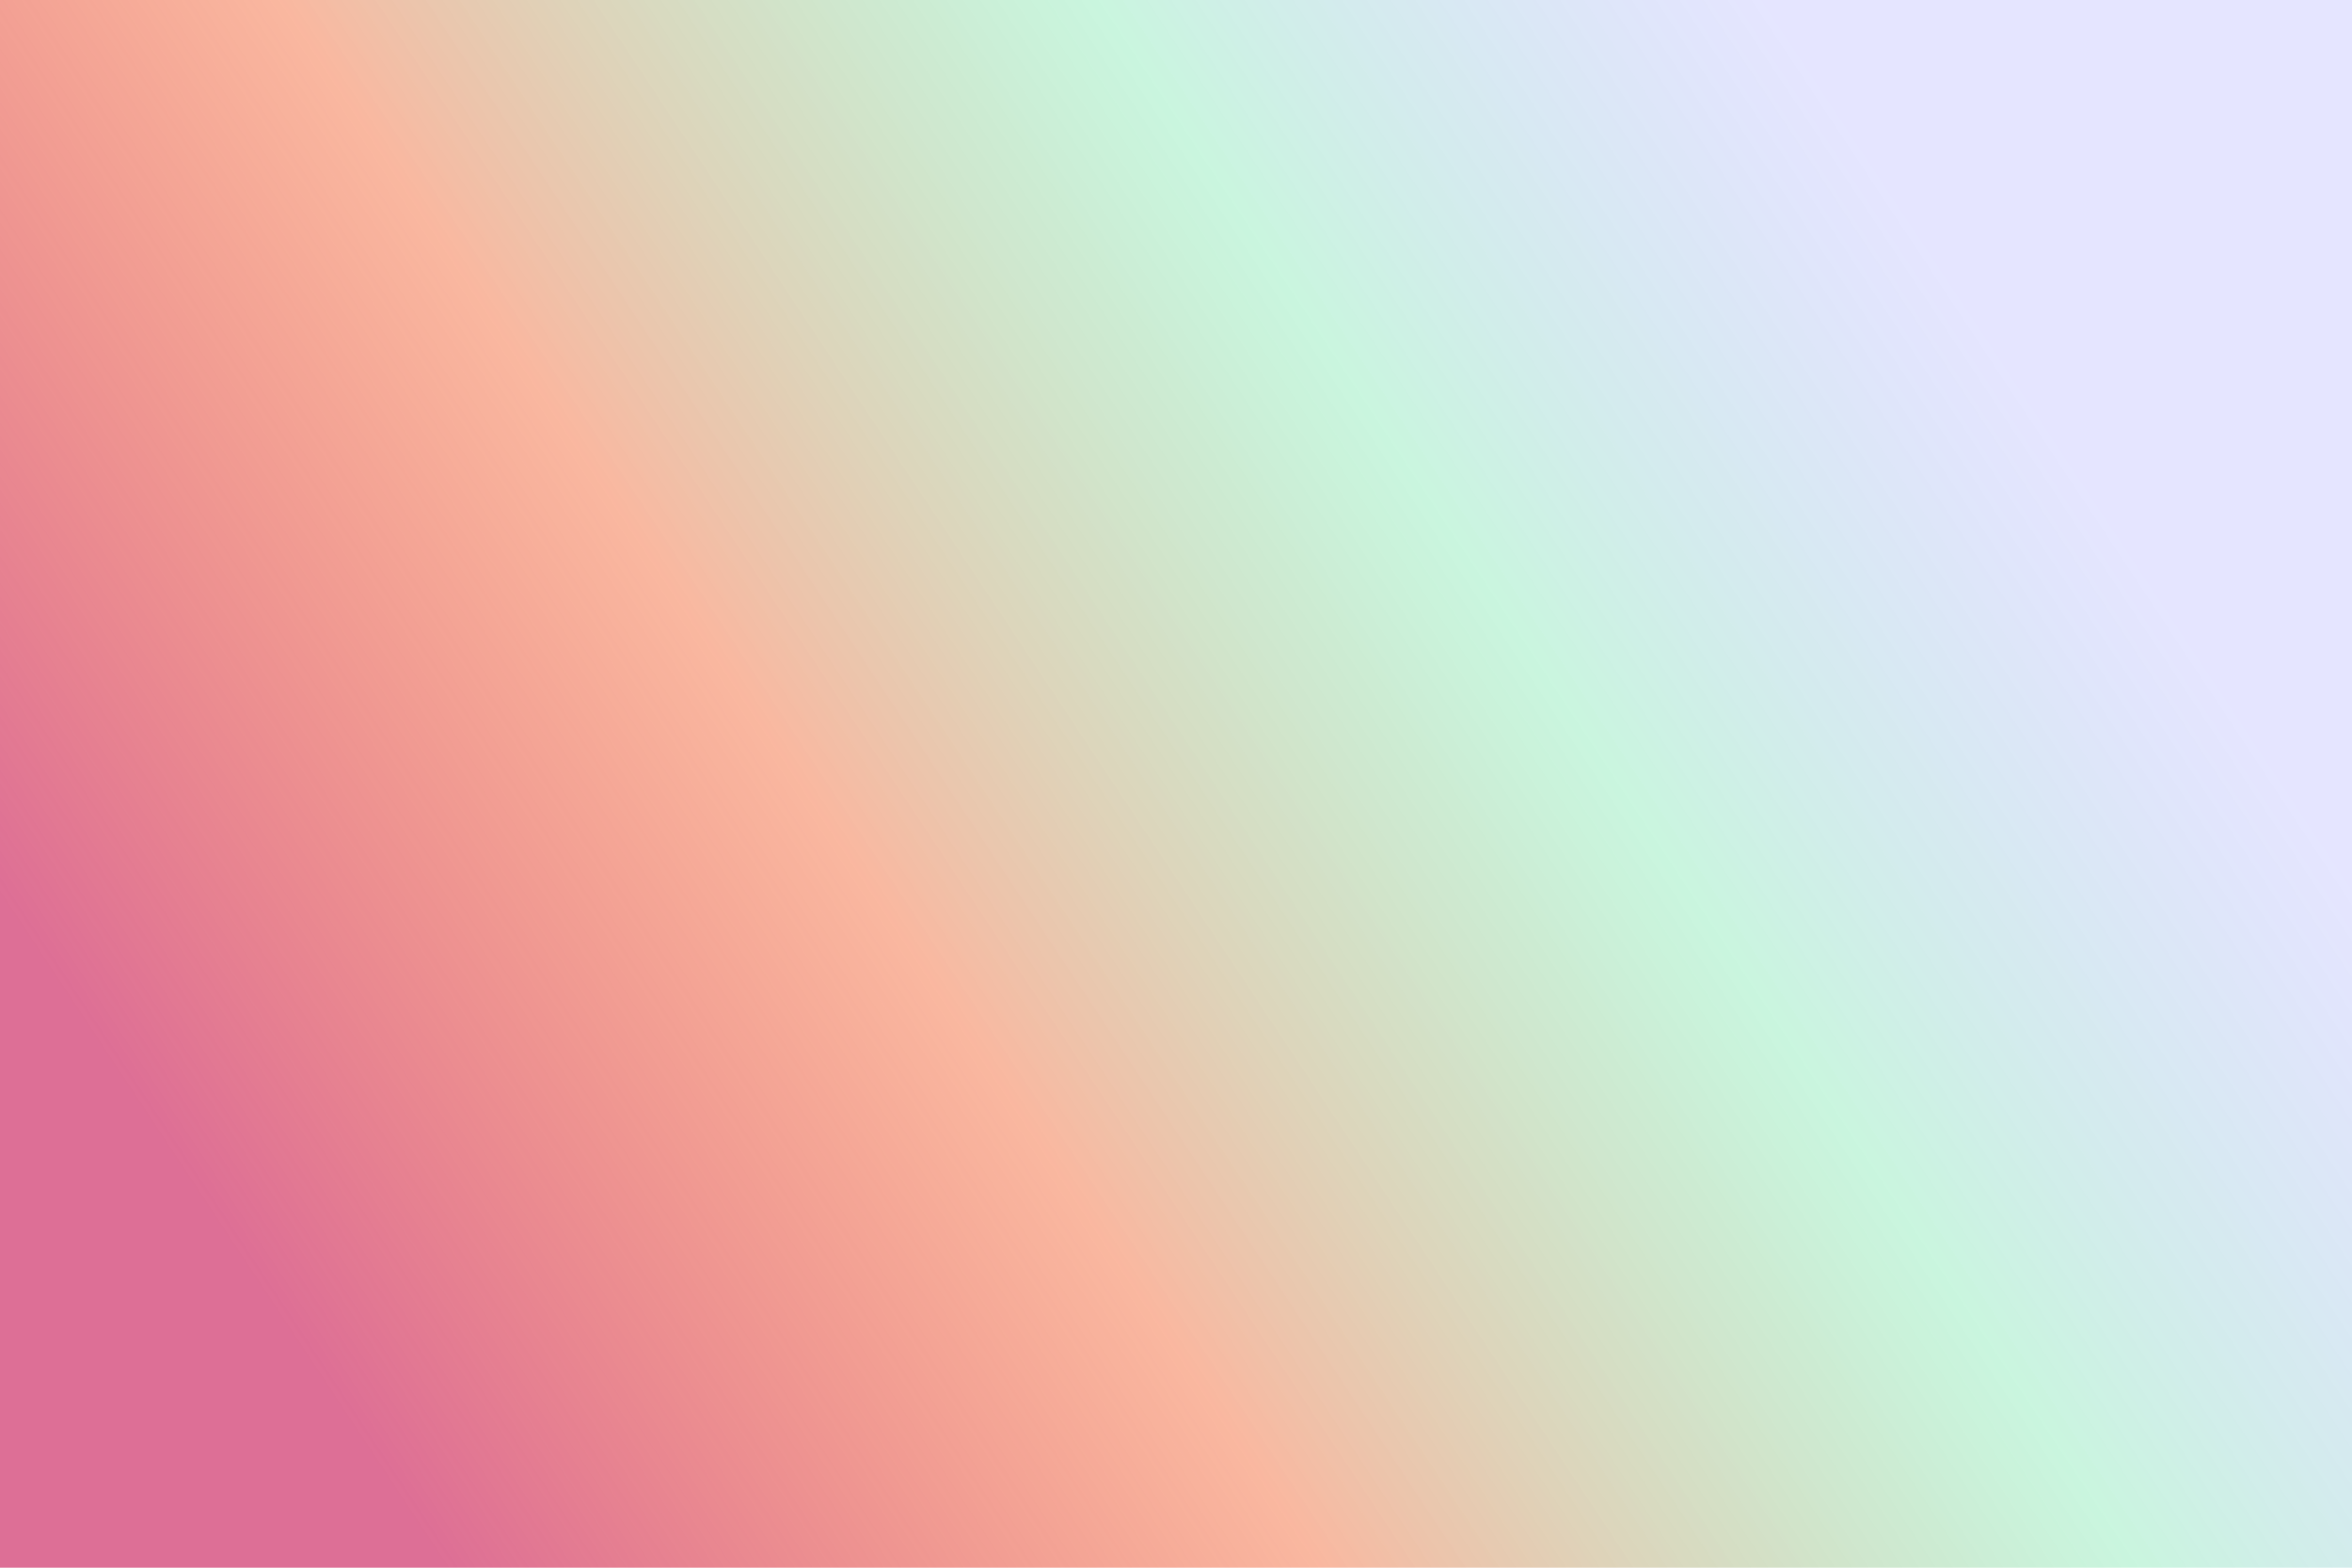
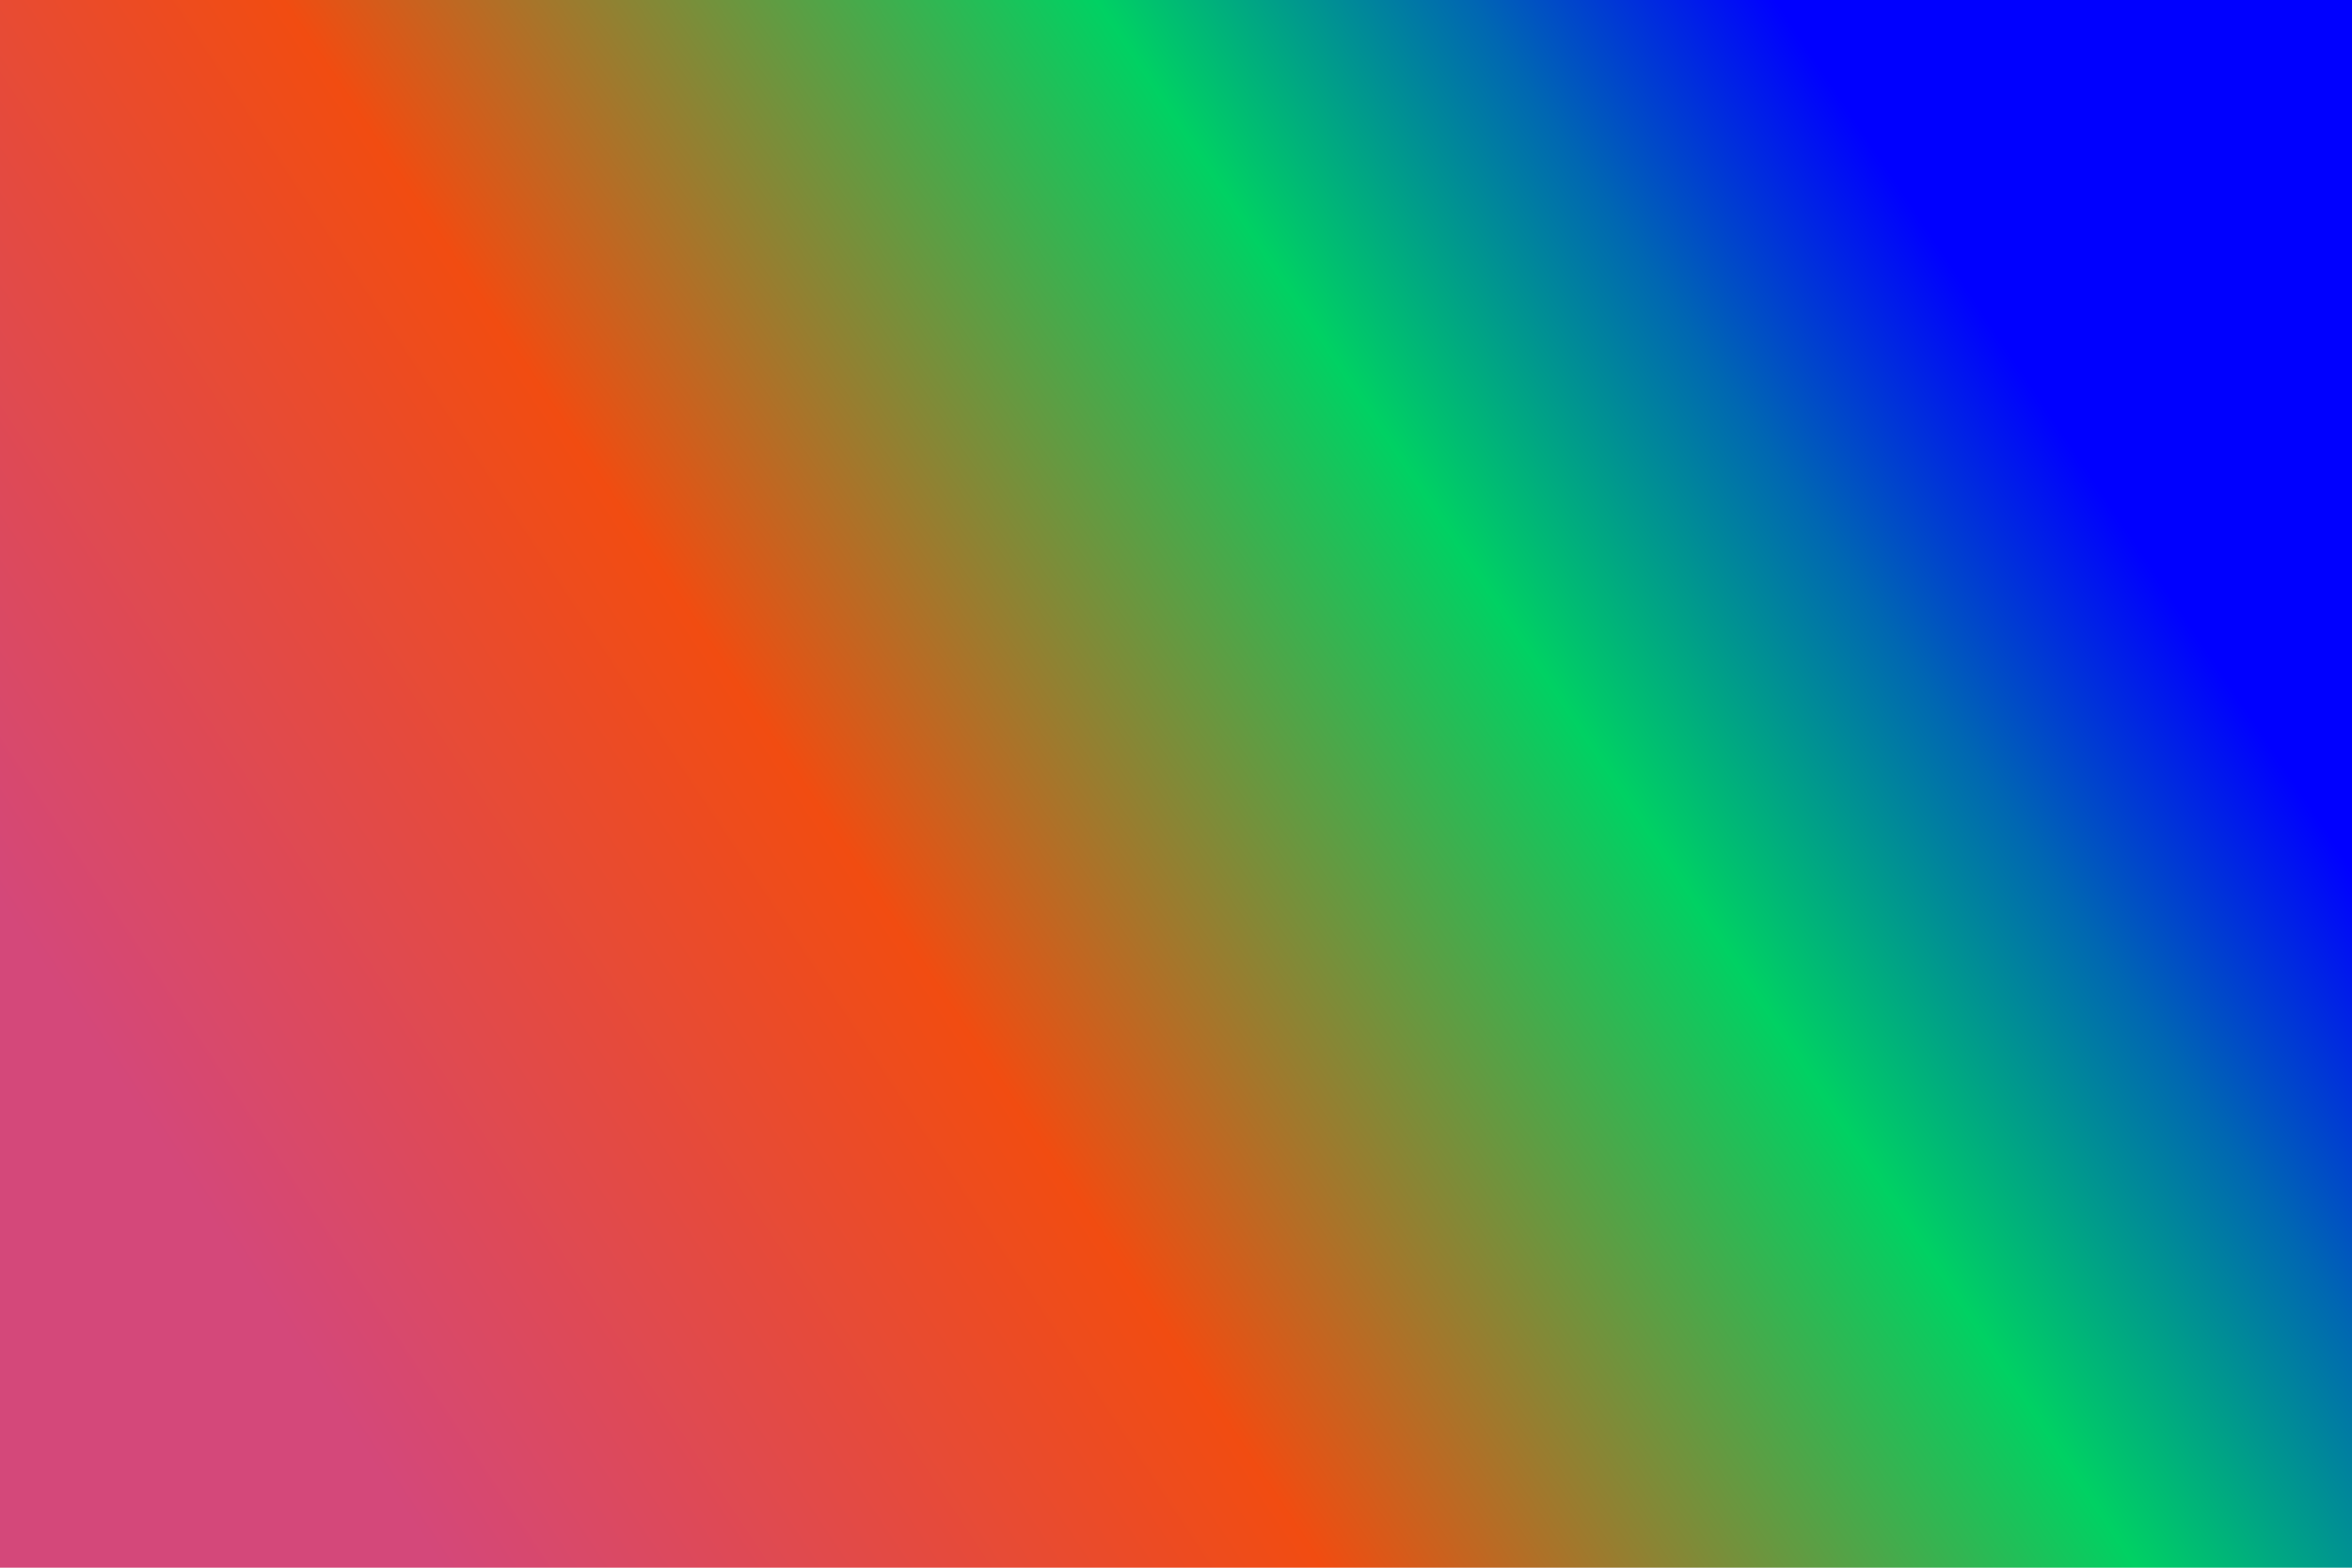
<svg xmlns="http://www.w3.org/2000/svg" viewBox="0 0 300 200" preserveAspectRatio="none">
  <defs>
    <linearGradient id="a" x1="-0.24" y1="199.64" x2="300.24" y2="0.36" gradientUnits="userSpaceOnUse">
-       <stop offset="0.13" stop-color="#d4487a" stop-opacity="0.79" />
-       <stop offset="0.39" stop-color="#f14c11" stop-opacity="0.4" />
-       <stop offset="0.63" stop-color="#00d163" stop-opacity="0.21" />
-       <stop offset="0.74" stop-color="#0067b2" stop-opacity="0.15" />
-       <stop offset="0.83" stop-color="blue" stop-opacity="0.1" />
+       <stop offset="0.13" stop-color="#d4487a" />
+       <stop offset="0.39" stop-color="#f14c11" />
+       <stop offset="0.63" stop-color="#00d163" />
+       <stop offset="0.74" stop-color="#0067b2" />
+       <stop offset="0.83" stop-color="blue" />
    </linearGradient>
  </defs>
  <rect width="300" height="200" fill="url(#a)" />
</svg>
